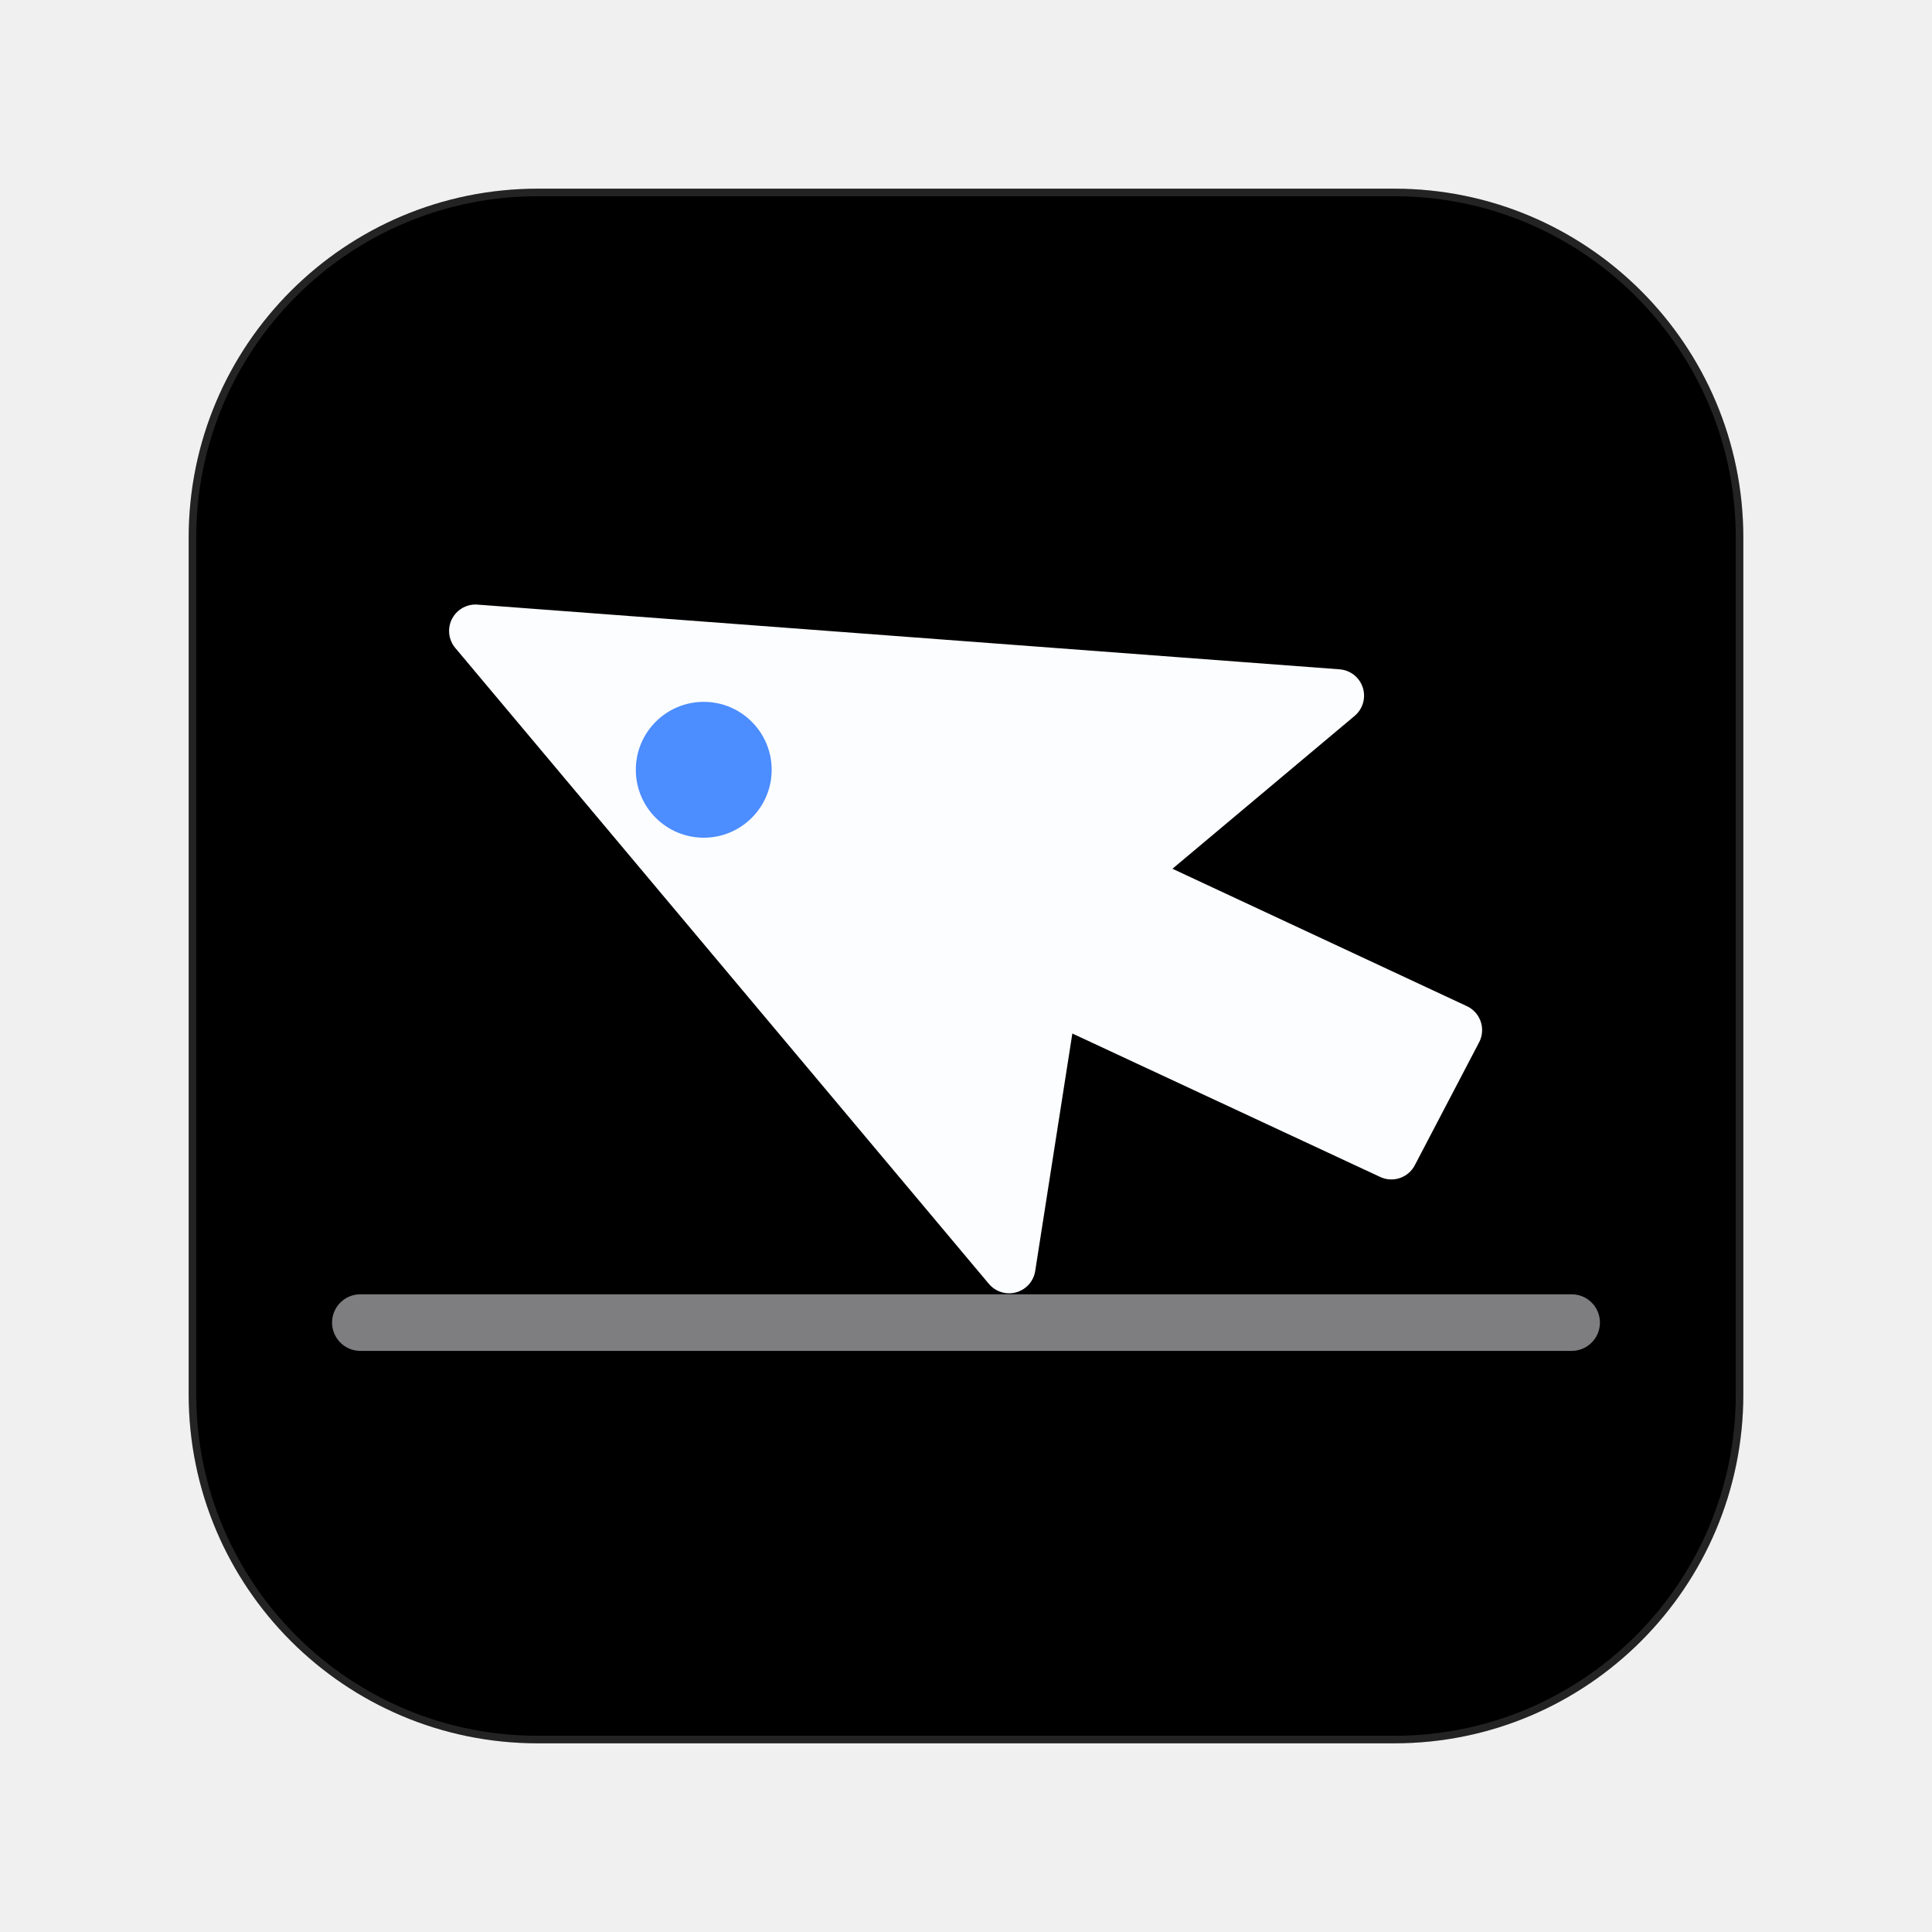
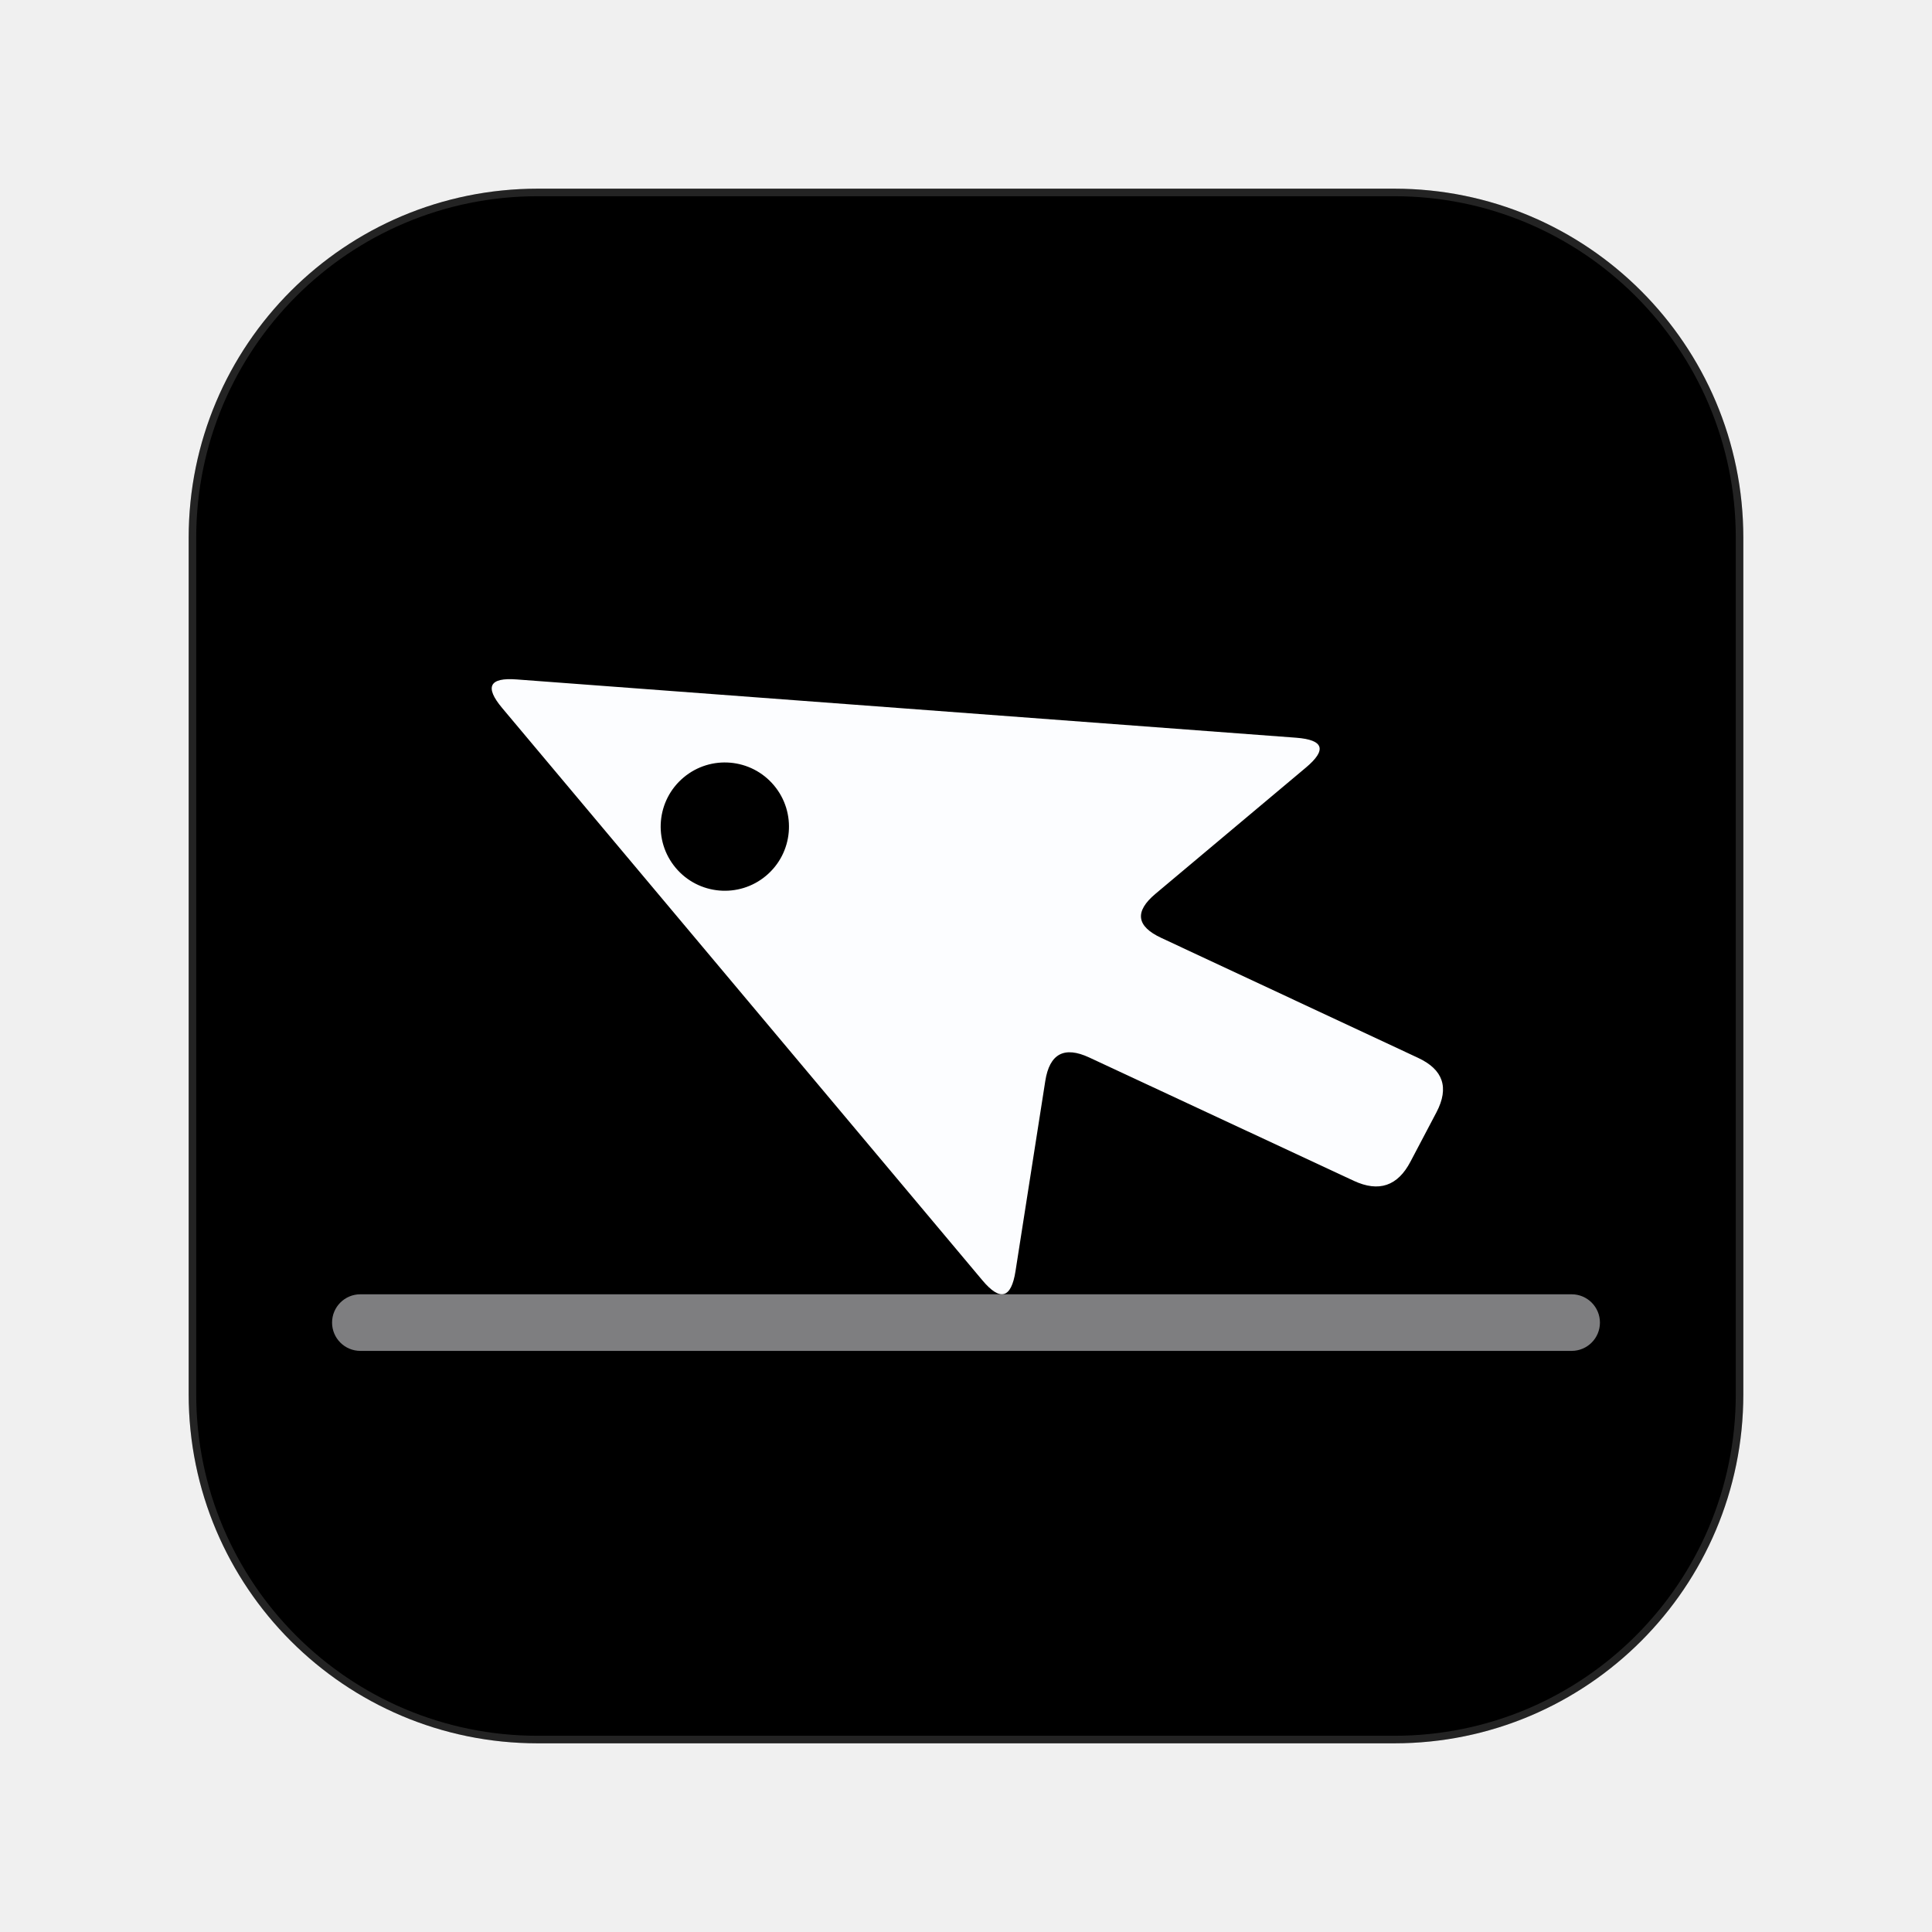
<svg xmlns="http://www.w3.org/2000/svg" width="1024" height="1024" viewBox="0 0 1024 1024">
  <rect x="100" y="100" width="824" height="824" rx="185" fill="#000000" />
  <rect x="102" y="102" width="820" height="820" rx="183" fill="none" stroke="#FFFFFF" stroke-opacity="0.14" stroke-width="4" />
  <rect x="176" y="686" width="672" height="30" rx="15" fill="#FCFDFF" fill-opacity="0.5" />
-   <path transform="translate(40 -69) rotate(-40 512 512)" d="M352 236 L352 676 L462 580 L546 760 L614 732 L532 556 L680 556 Z" fill="#FCFDFF" stroke="#FCFDFF" stroke-width="28" stroke-linejoin="round" />
-   <circle cx="373" cy="408" r="36" fill="#4C8DFF" />
+   <path transform="translate(40 -45) rotate(-40 512 512)" fill-rule="evenodd" d="M352.0 258.0 L352.0 654.0 Q352 676 368.6 661.5 L445.4 594.5 Q462 580 471.3 599.9 L536.7 740.1 Q546 760 566.3 751.6 L593.7 740.4 Q614 732 604.7 712.1 L541.3 575.9 Q532 556 554.0 556.0 L658.0 556.0 Q680 556 664.3 540.6 L367.7 251.4 Q352 236 352.0 258.0 Z M436 382 A34 34 0 1 0 368 382 A34 34 0 1 0 436 382 Z" fill="#FCFDFF" />
</svg>
